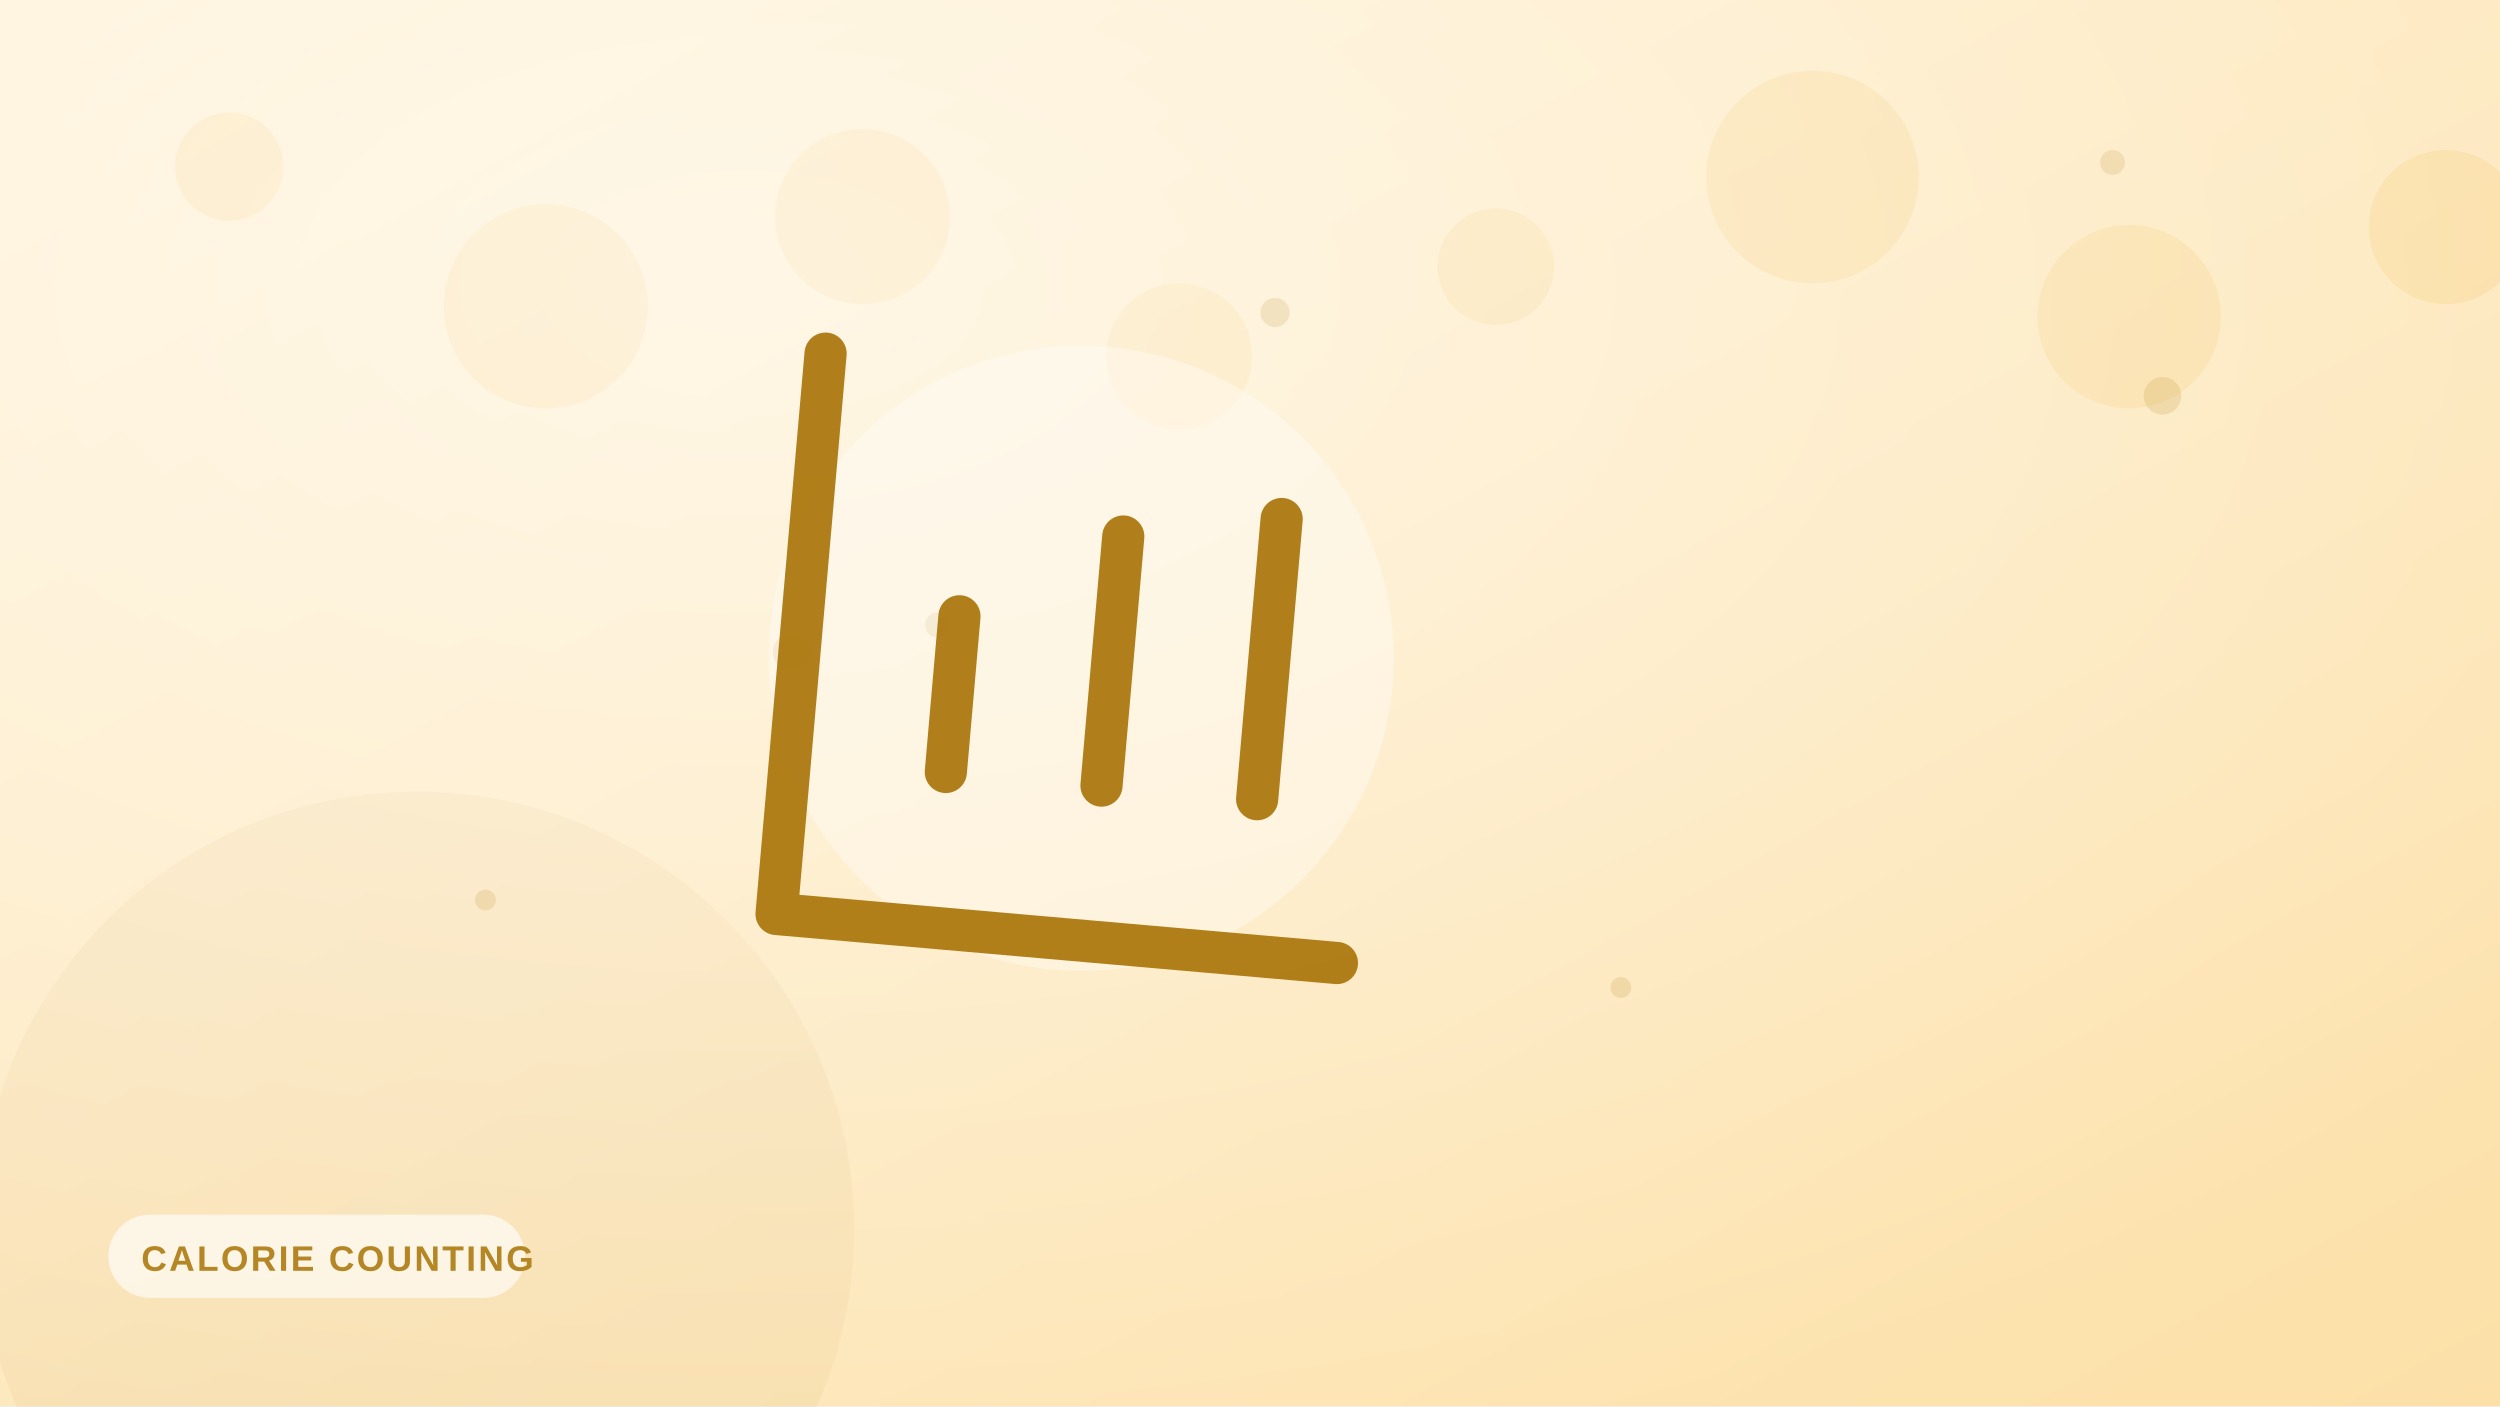
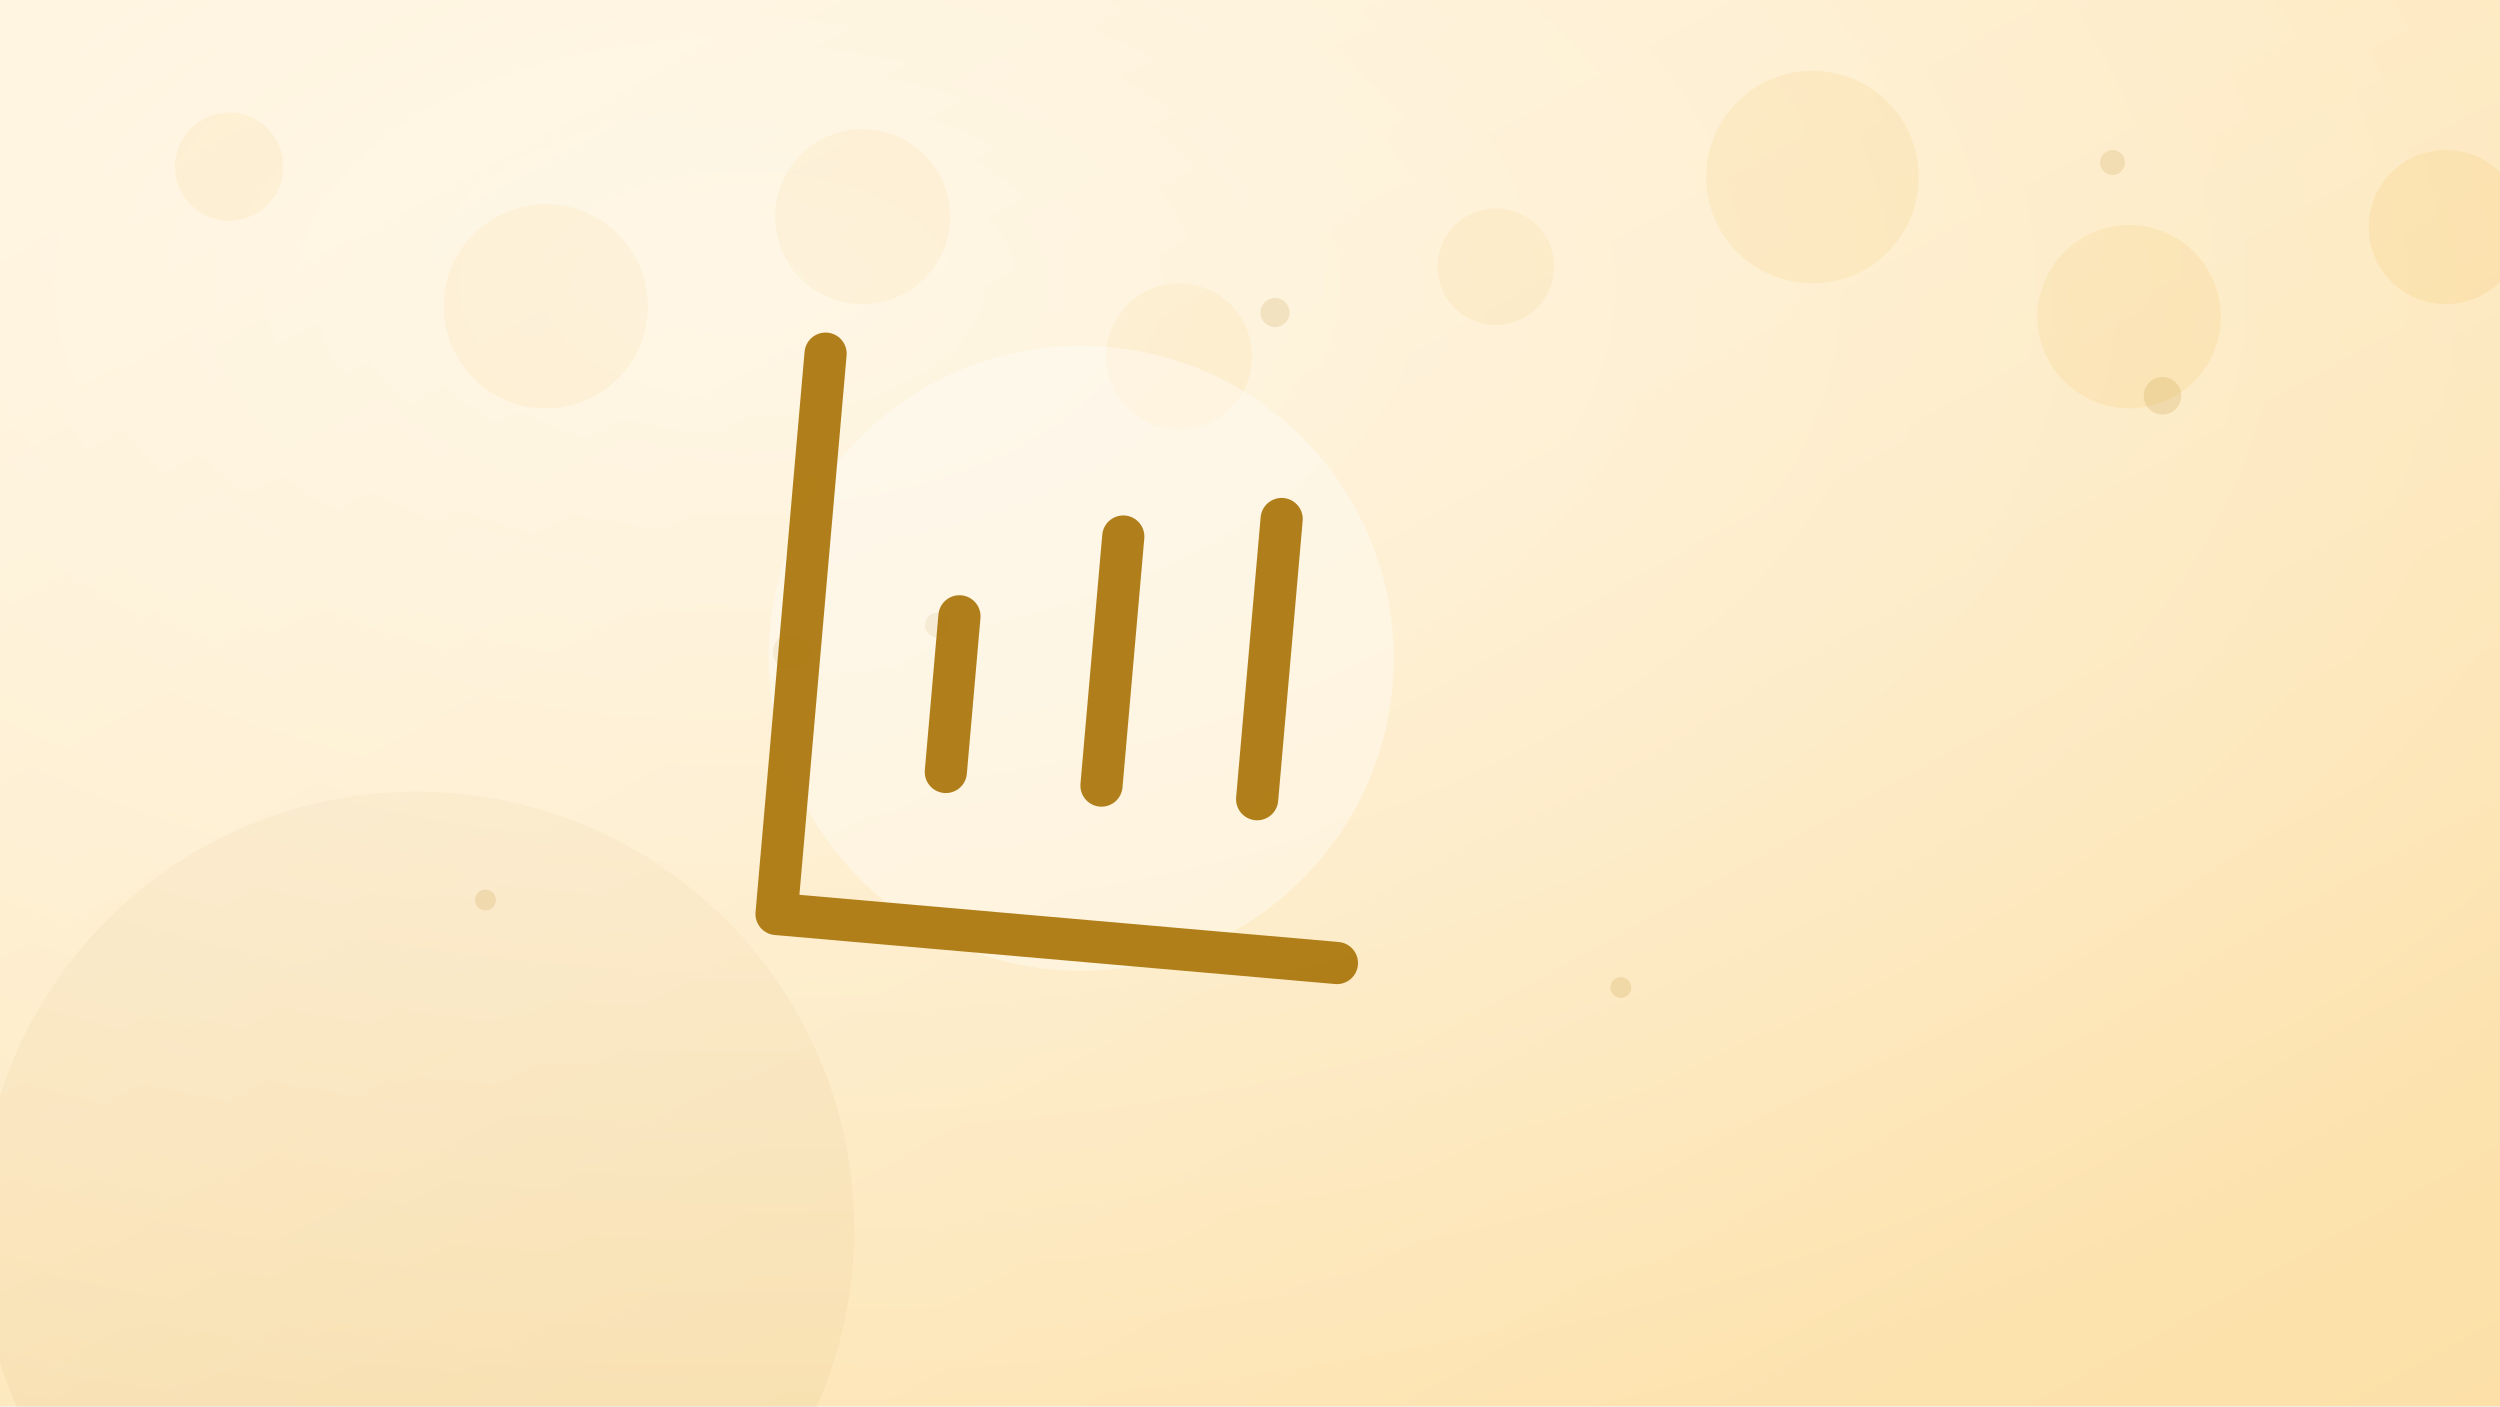
<svg xmlns="http://www.w3.org/2000/svg" viewBox="0 0 1200 675" width="1200" height="675" role="img" aria-label="Calorie counting">
  <defs>
    <linearGradient id="gef8843" x1="0" y1="0" x2="1" y2="1">
      <stop offset="0" stop-color="#FFF0D2" />
      <stop offset="1" stop-color="#FCE0A8" />
    </linearGradient>
    <radialGradient id="gef8843h" cx=".3" cy=".2" r=".9">
      <stop offset="0" stop-color="#FFFFFF" stop-opacity=".55" />
      <stop offset="1" stop-color="#FFFFFF" stop-opacity="0" />
    </radialGradient>
  </defs>
  <rect width="1200" height="675" fill="url(#gef8843)" />
  <circle cx="110" cy="80" r="26" fill="#E8A50C" opacity=".13" />
  <circle cx="262" cy="147" r="49" fill="#E8A50C" opacity=".13" />
  <circle cx="414" cy="104" r="42" fill="#E8A50C" opacity=".13" />
  <circle cx="566" cy="171" r="35" fill="#E8A50C" opacity=".13" />
  <circle cx="718" cy="128" r="28" fill="#E8A50C" opacity=".13" />
  <circle cx="870" cy="85" r="51" fill="#E8A50C" opacity=".13" />
  <circle cx="1022" cy="152" r="44" fill="#E8A50C" opacity=".13" />
  <circle cx="1174" cy="109" r="37" fill="#E8A50C" opacity=".13" />
  <circle cx="200" cy="590" r="210" fill="#A9760A" opacity=".06" />
  <rect width="1200" height="675" fill="url(#gef8843h)" />
  <circle cx="450" cy="300" r="6" fill="#A9760A" opacity=".14" />
  <circle cx="778" cy="474" r="5" fill="#A9760A" opacity=".15" />
  <circle cx="380" cy="313" r="9" fill="#A9760A" opacity=".16" />
  <circle cx="1014" cy="78" r="6" fill="#A9760A" opacity=".14" />
  <circle cx="233" cy="432" r="5" fill="#A9760A" opacity=".15" />
  <circle cx="1038" cy="190" r="9" fill="#A9760A" opacity=".16" />
  <circle cx="612" cy="150" r="7" fill="#A9760A" opacity=".14" />
  <circle cx="519" cy="316" r="150" fill="#FFFFFF" opacity=".34" />
  <g transform="translate(519,316) rotate(5) scale(15)">
    <g transform="translate(-12,-12)" fill="none" stroke="#A9760A" stroke-opacity=".92" stroke-width="1.35" stroke-linecap="round" stroke-linejoin="round">
      <path d="M3 3v18h18M8 16v-5M13 16V8M18 16v-9" />
    </g>
  </g>
-   <g opacity=".85">
-     <rect x="52" y="583" width="200" height="40" rx="20" fill="#FFFFFF" opacity=".72" />
-     <text x="162" y="610" text-anchor="middle" font-family="Instrument Sans,Arial,sans-serif" font-size="17" font-weight="700" letter-spacing="1.1" fill="#A9760A">CALORIE COUNTING</text>
-   </g>
</svg>
